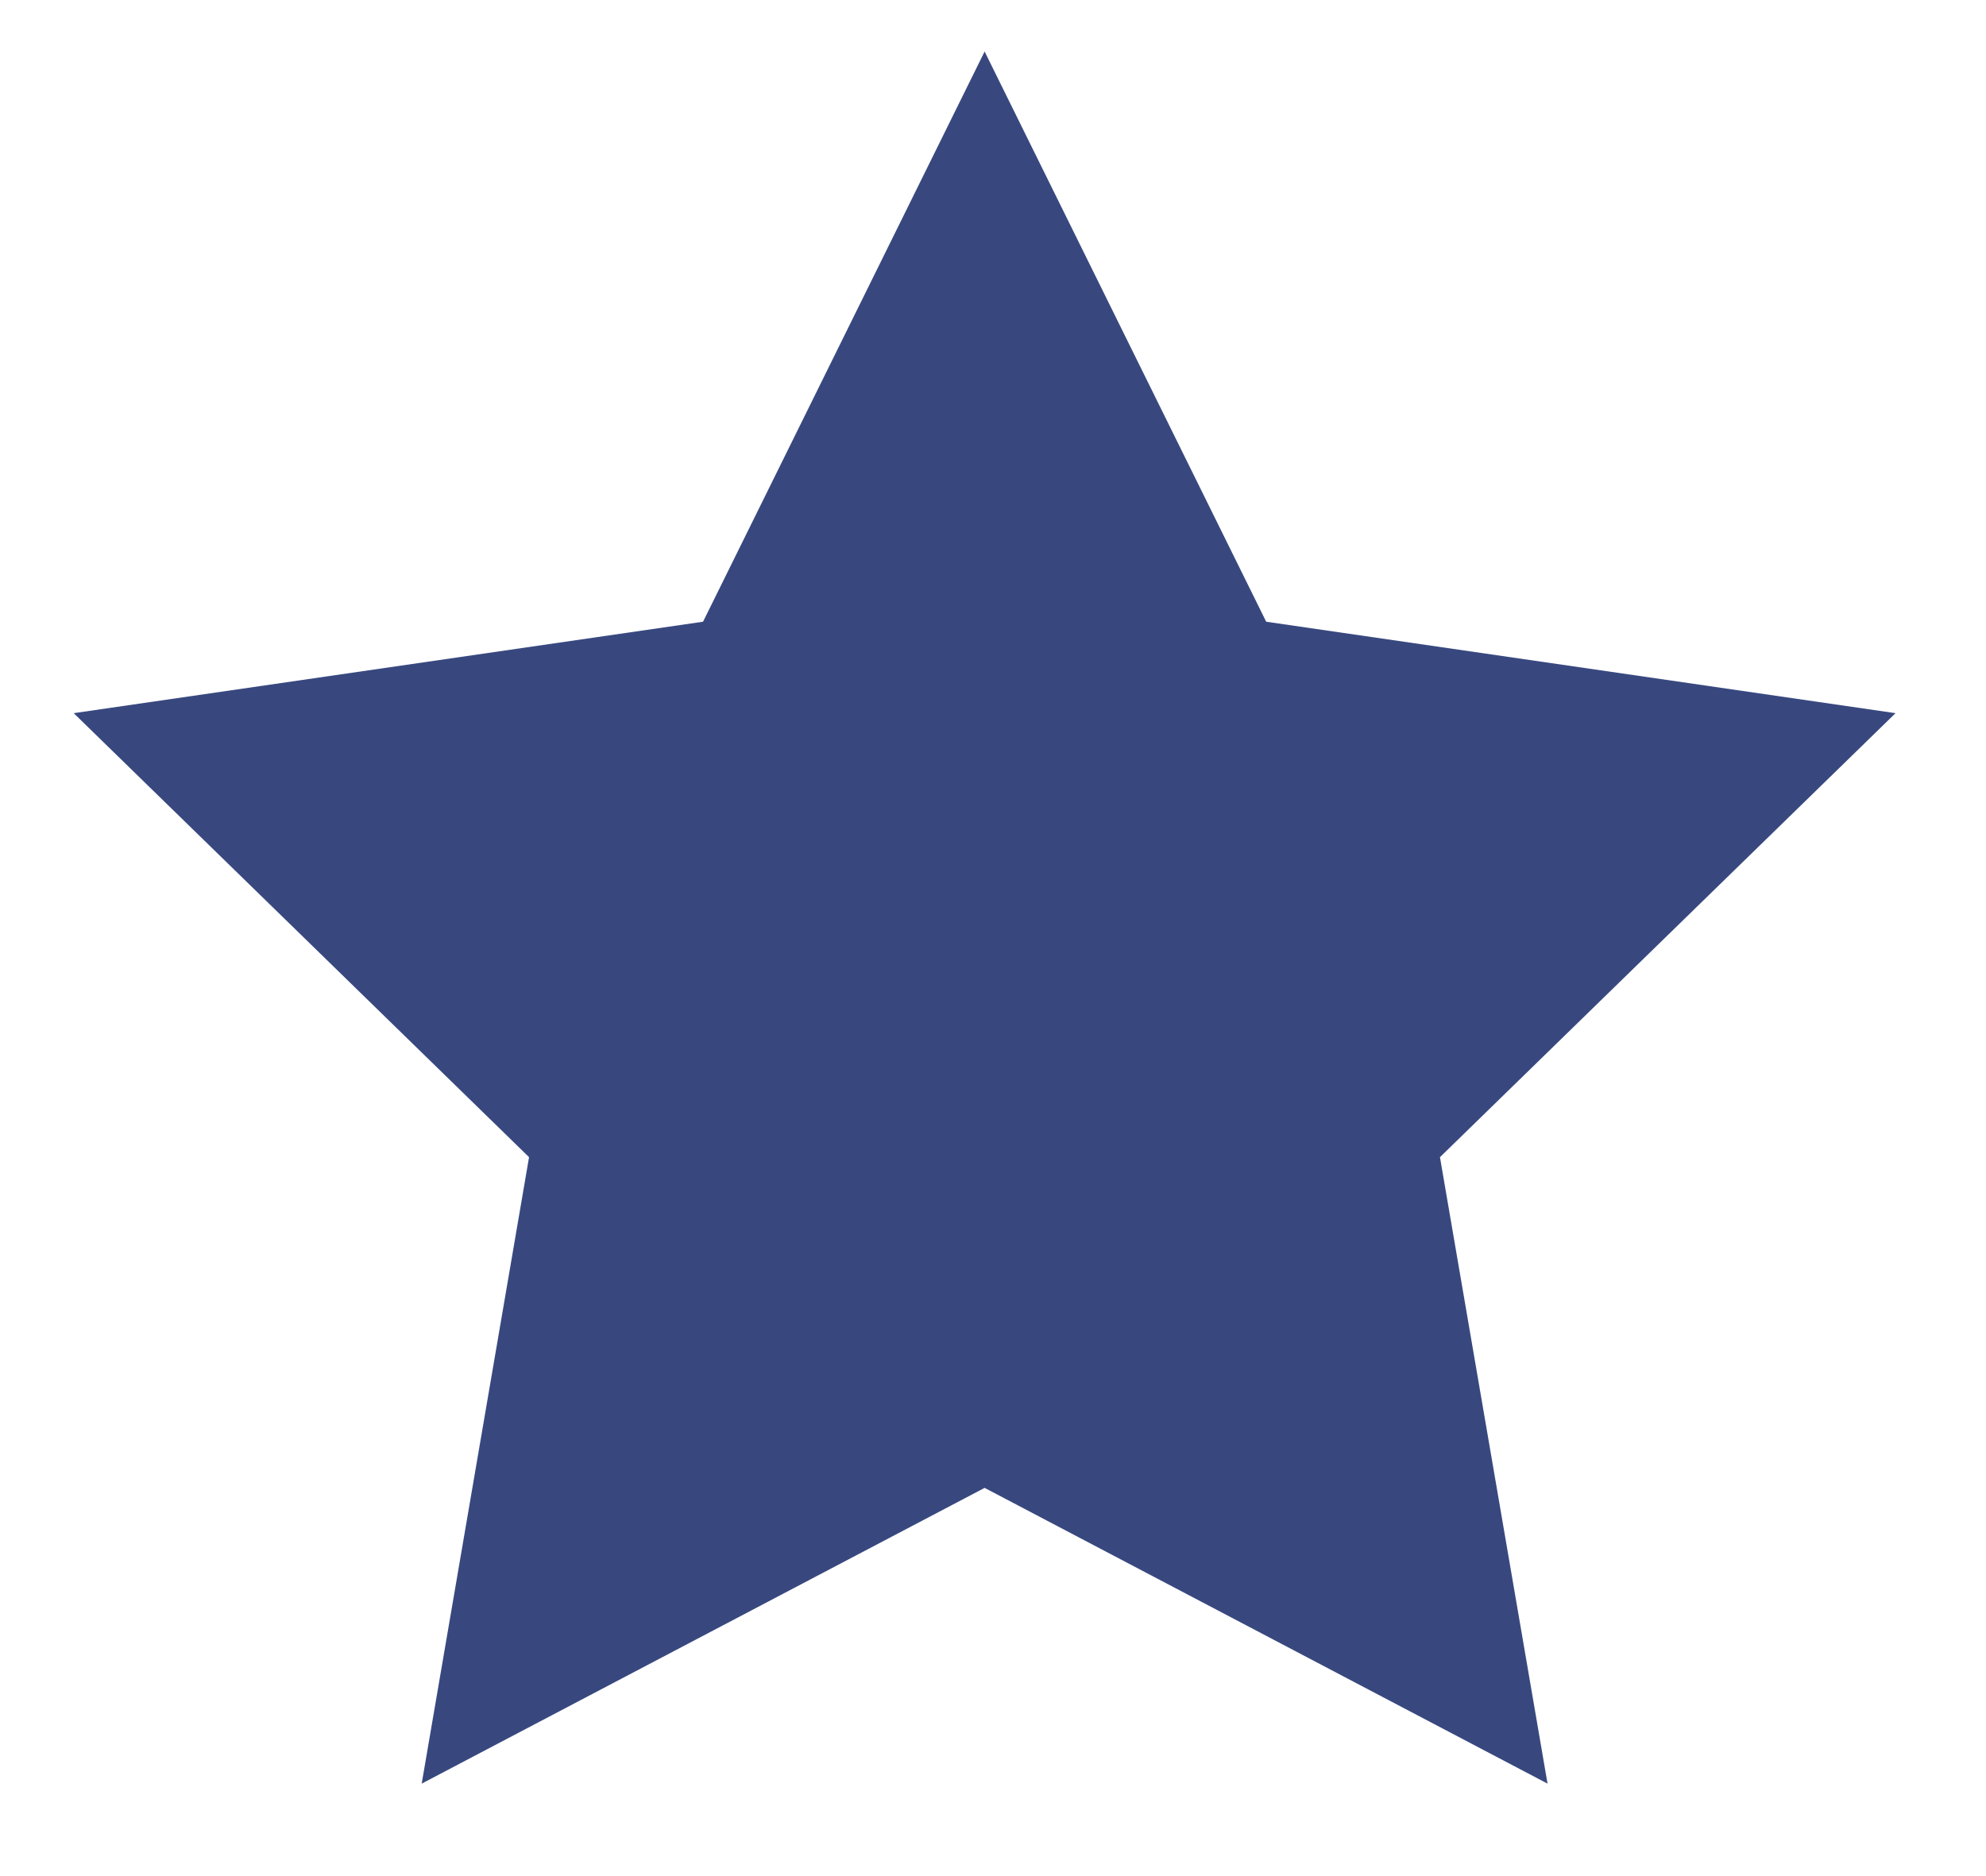
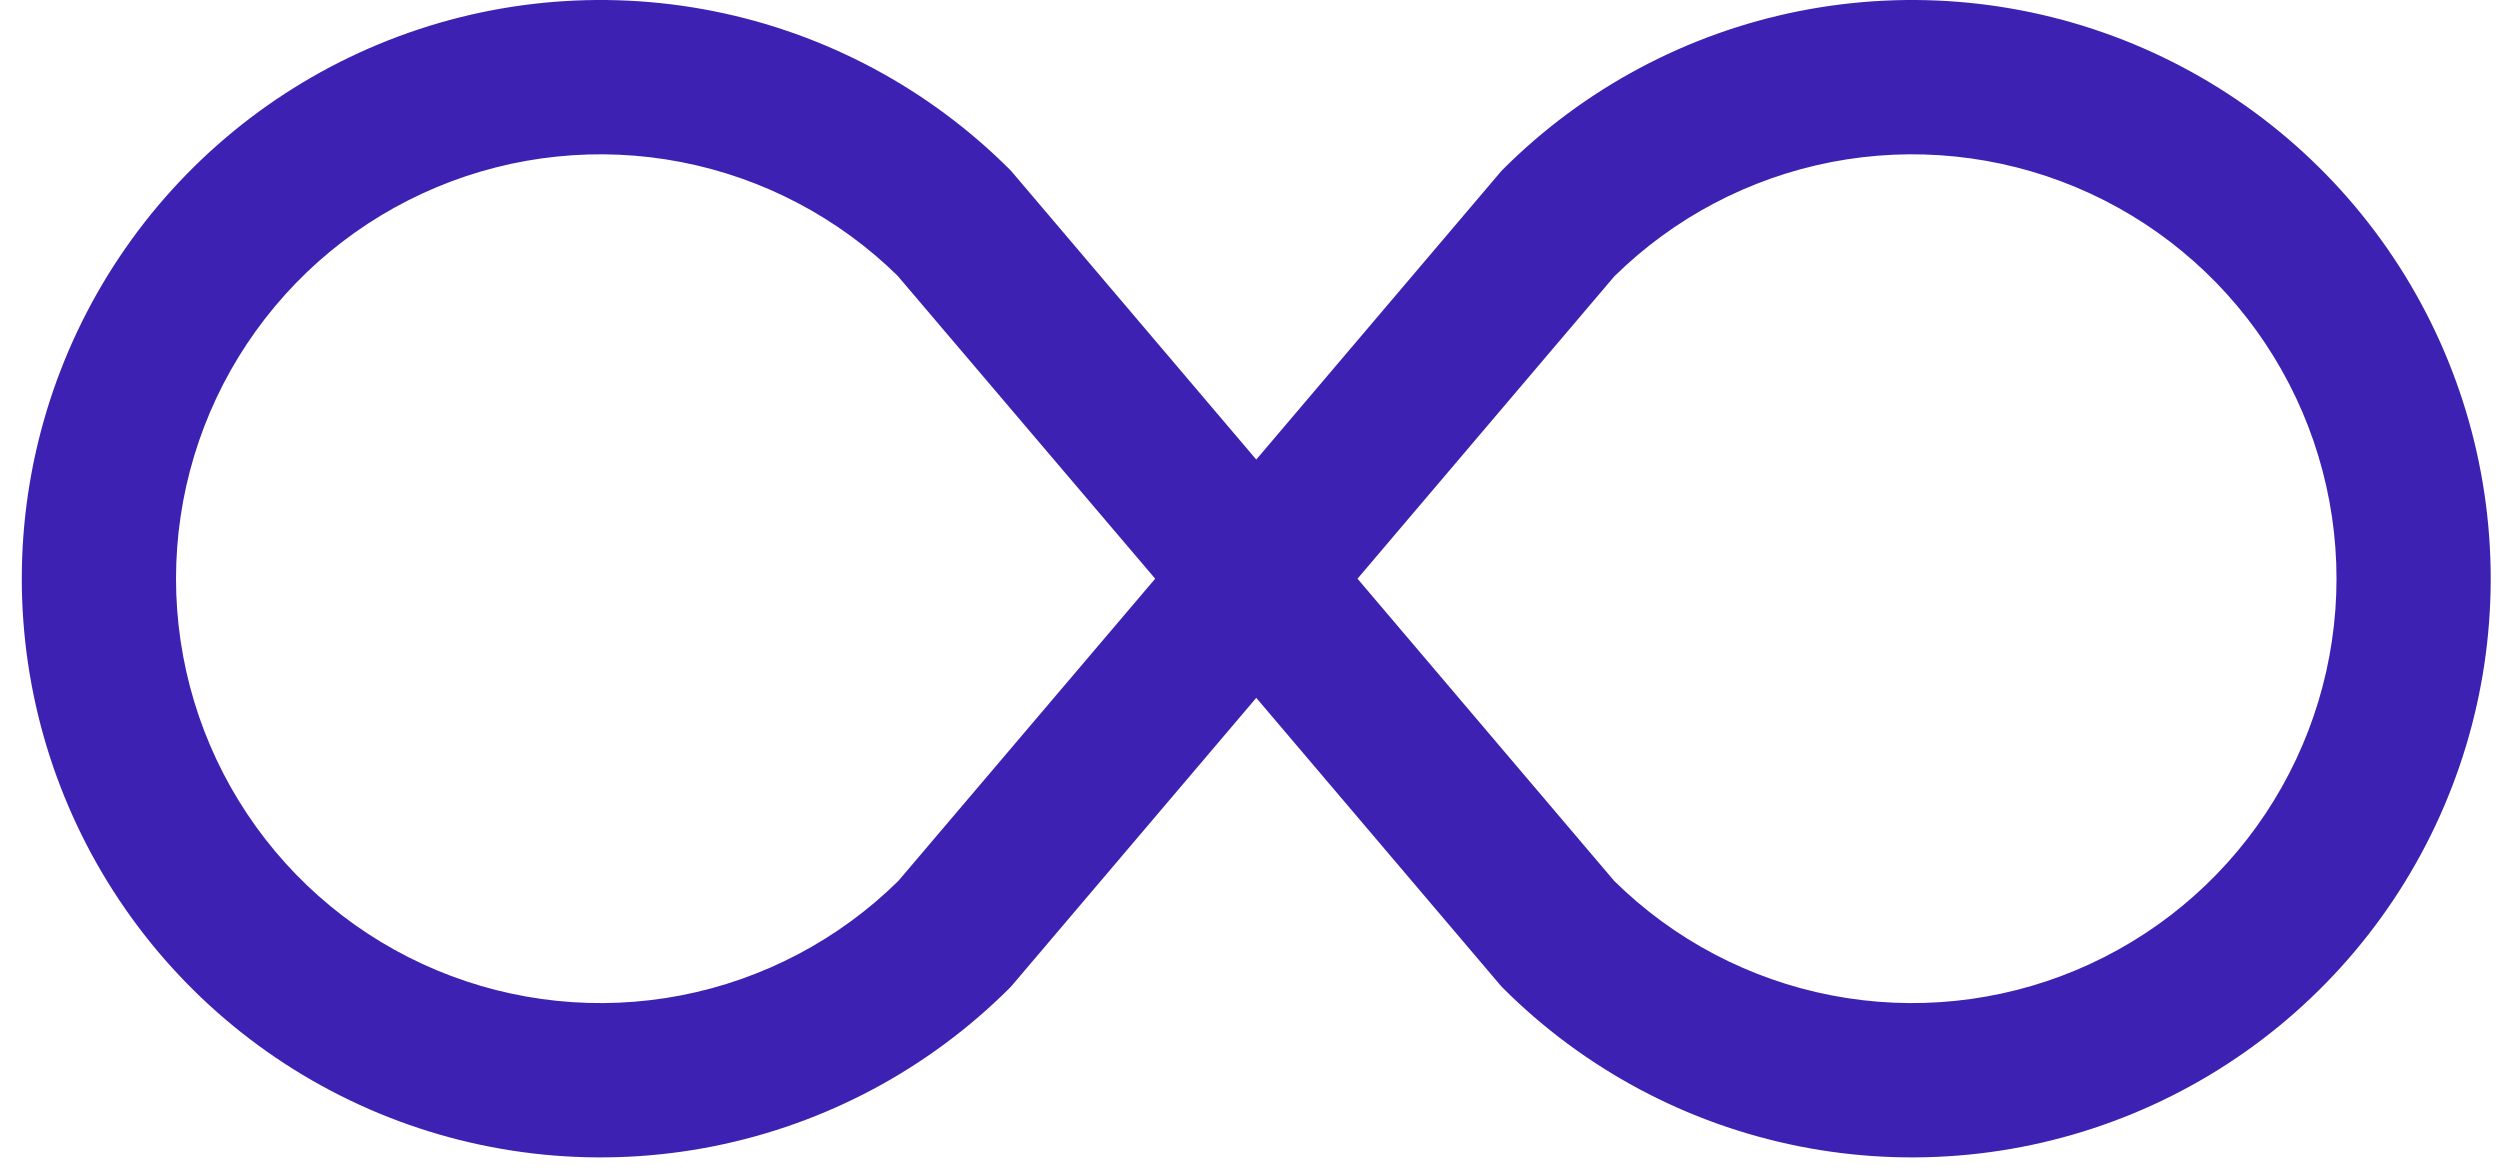
- <svg xmlns="http://www.w3.org/2000/svg" width="18" height="17" viewBox="0 0 18 17" fill="none">
-   <path d="M4.795 10.49L3.822 16.169L8.924 13.488L14.026 16.169L13.051 10.49L17.18 6.465L11.476 5.636L8.924 0.467L6.372 5.636L0.668 6.465L4.795 10.49Z" fill="#05195E" fill-opacity="0.79" />
+ <svg xmlns="http://www.w3.org/2000/svg" width="81" height="38" viewBox="0 0 81 38" fill="none">
+   <path d="M29.103 8.96L37.428 18.75L29.108 28.54C27.177 30.444 24.727 31.735 22.065 32.25C19.403 32.765 16.648 32.481 14.147 31.435C11.645 30.389 9.509 28.626 8.007 26.369C6.504 24.112 5.703 21.461 5.703 18.75C5.703 16.039 6.504 13.388 8.007 11.131C9.509 8.874 11.645 7.111 14.147 6.065C16.648 5.019 19.403 4.735 22.065 5.25C24.727 5.766 27.177 7.056 29.108 8.96H29.103ZM40.703 14.89L32.783 5.565L32.713 5.49C30.09 2.868 26.749 1.083 23.112 0.36C19.475 -0.363 15.705 0.008 12.28 1.428C8.854 2.847 5.926 5.25 3.866 8.334C1.806 11.417 0.706 15.042 0.706 18.75C0.706 22.458 1.806 26.083 3.866 29.166C5.926 32.25 8.854 34.653 12.28 36.072C15.705 37.492 19.475 37.863 23.112 37.14C26.749 36.417 30.09 34.632 32.713 32.01L32.783 31.935L40.703 22.61L48.623 31.935L48.693 32.01C51.315 34.632 54.656 36.417 58.293 37.14C61.93 37.863 65.7 37.492 69.126 36.072C72.551 34.653 75.479 32.25 77.54 29.166C79.6 26.083 80.699 22.458 80.699 18.75C80.699 15.042 79.6 11.417 77.54 8.334C75.479 5.25 72.551 2.847 69.126 1.428C65.7 0.008 61.93 -0.363 58.293 0.36C54.656 1.083 51.315 2.868 48.693 5.49L48.623 5.565L40.703 14.89ZM43.983 18.75L52.298 8.96C54.228 7.056 56.678 5.766 59.34 5.25C62.002 4.735 64.757 5.019 67.258 6.065C69.76 7.111 71.896 8.874 73.398 11.131C74.901 13.388 75.703 16.039 75.703 18.75C75.703 21.461 74.901 24.112 73.398 26.369C71.896 28.626 69.76 30.389 67.258 31.435C64.757 32.481 62.002 32.765 59.34 32.25C56.678 31.735 54.228 30.444 52.298 28.54L43.983 18.75Z" fill="#3C21B2" />
</svg>
